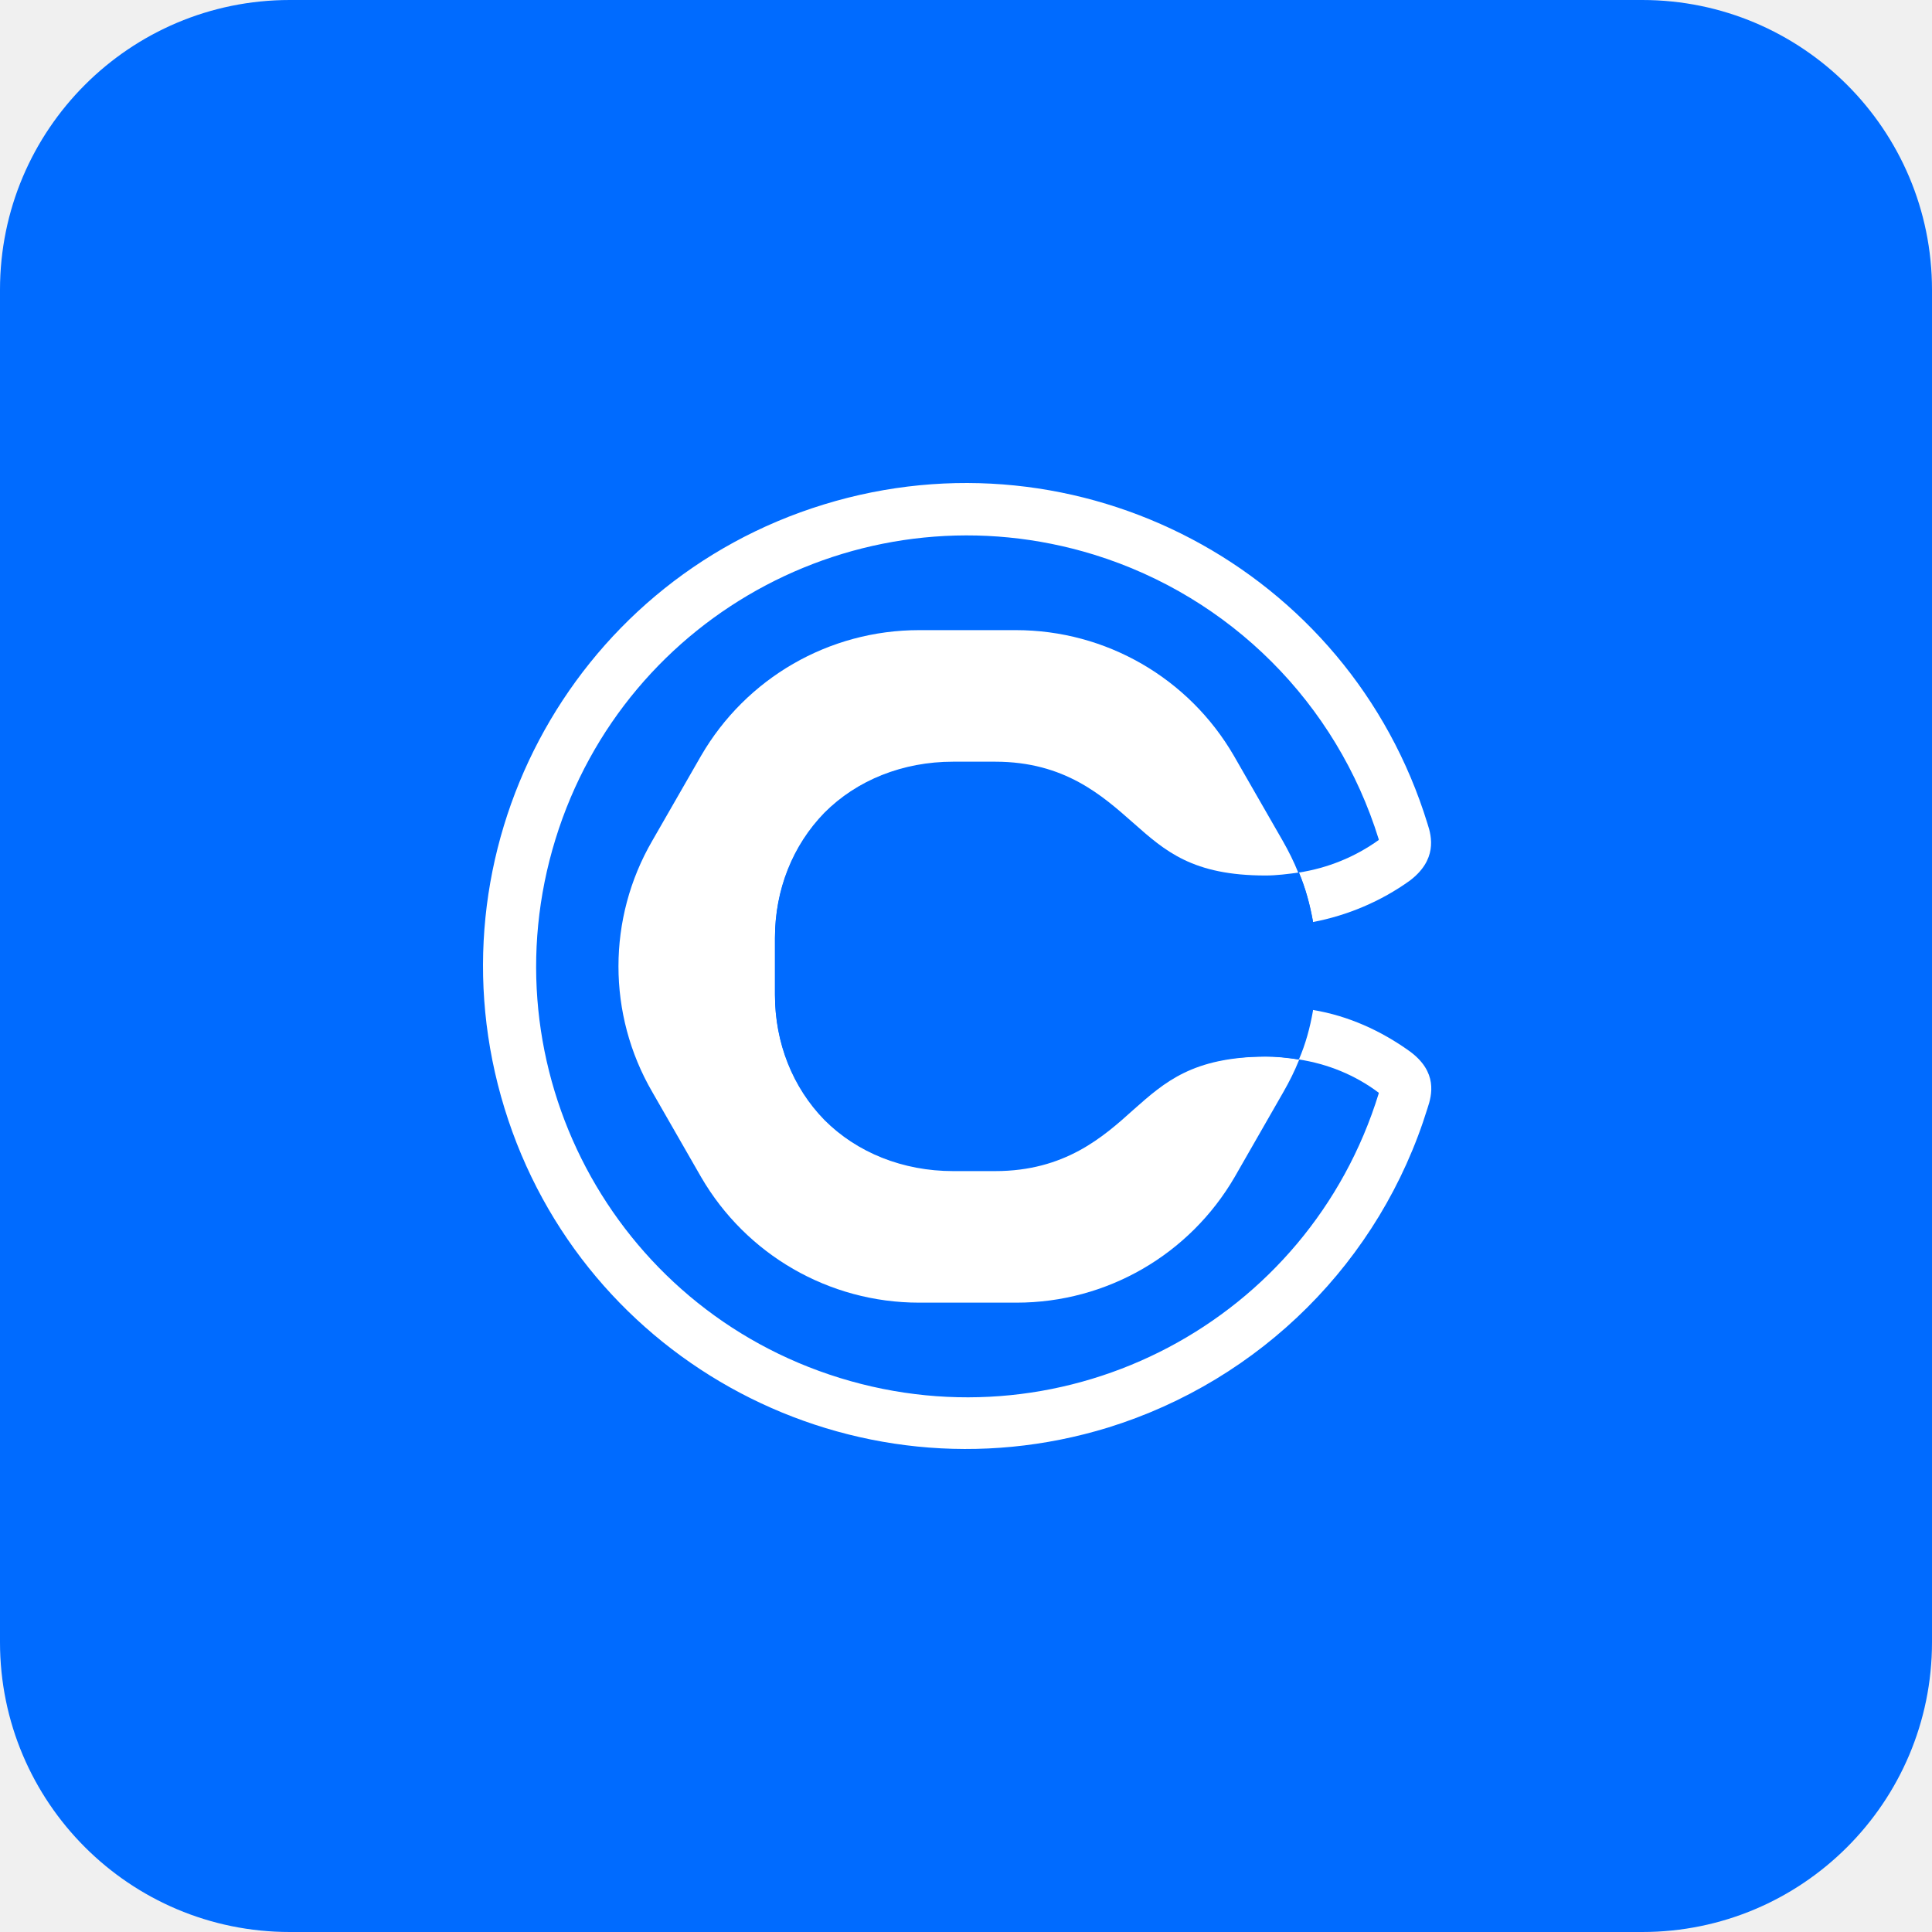
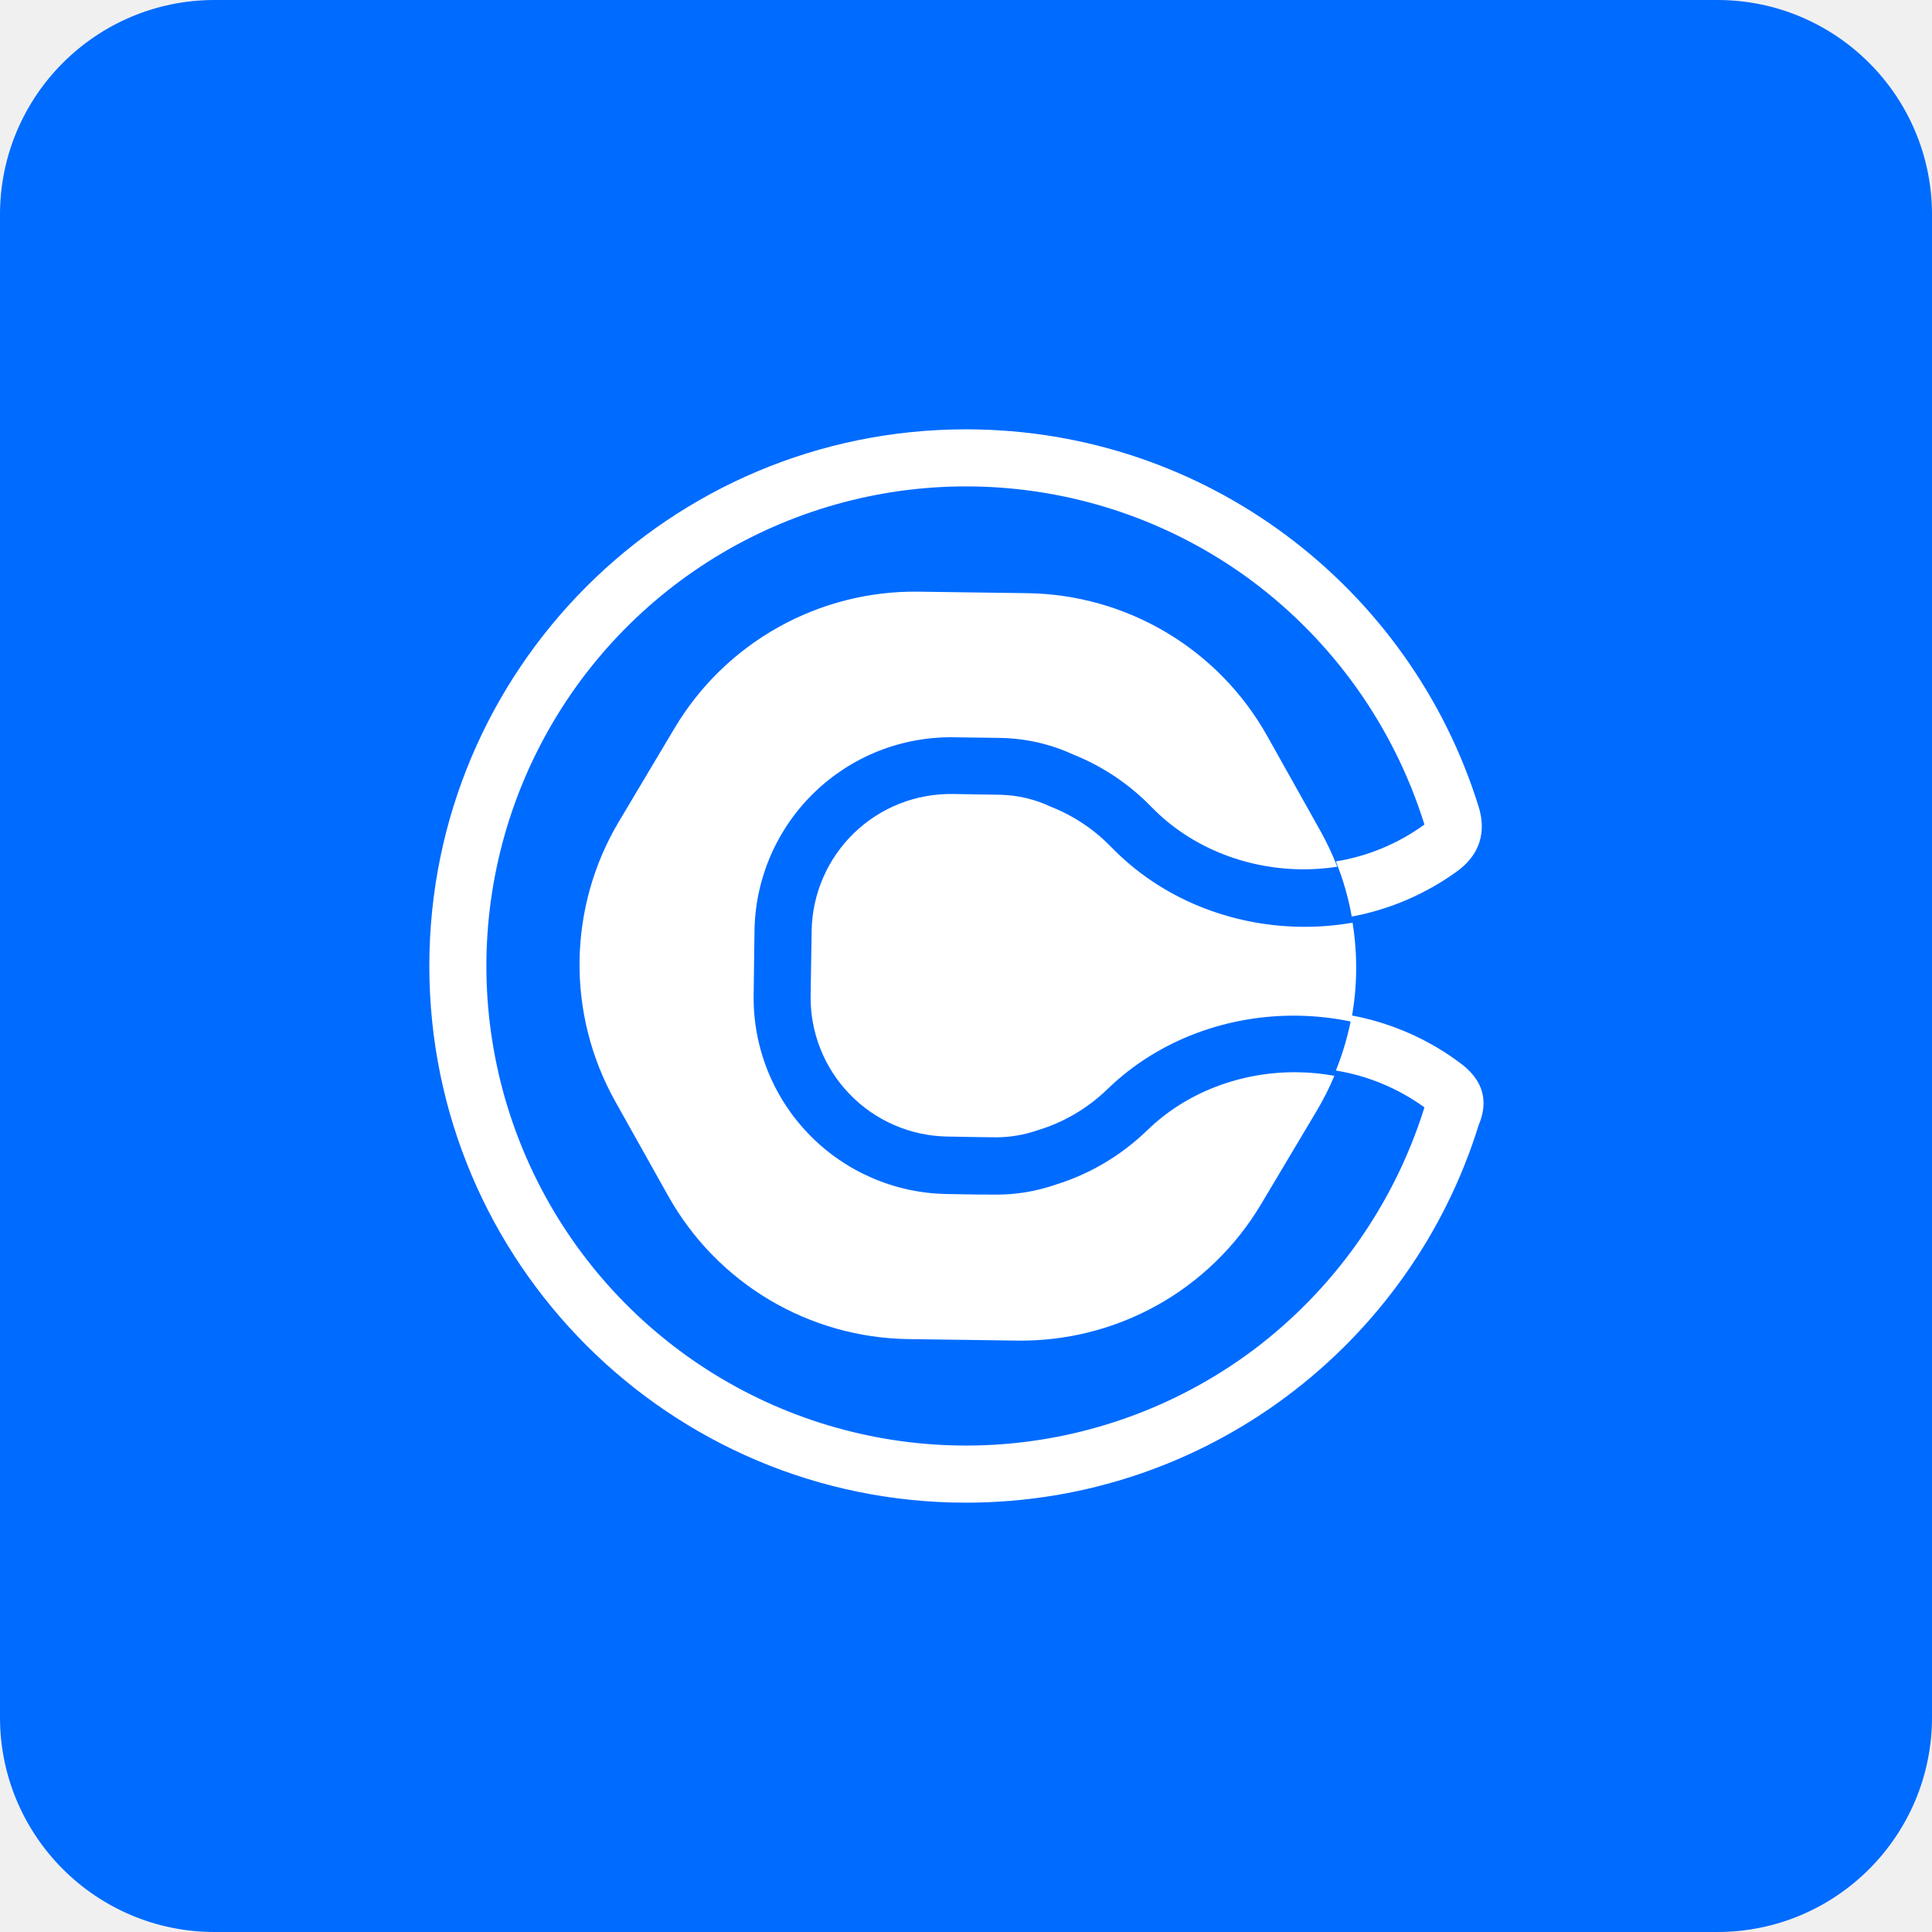
- <svg xmlns="http://www.w3.org/2000/svg" width="32" height="32" viewBox="0 0 32 32" fill="none">
-   <rect width="32" height="32" rx="4.8" fill="#006BFF" />
-   <path d="M18.773 18.381C18.271 18.834 17.634 19.397 16.484 19.397H15.786C14.954 19.397 14.195 19.091 13.656 18.552C13.13 18.014 12.836 17.279 12.836 16.483V15.541C12.836 14.745 13.13 14.011 13.656 13.472C14.195 12.921 14.954 12.628 15.786 12.628H16.471C17.622 12.628 18.258 13.191 18.76 13.644C19.287 14.109 19.74 14.513 20.951 14.513C21.135 14.513 21.319 14.501 21.502 14.464V14.451C21.429 14.268 21.343 14.097 21.245 13.925L20.437 12.518C19.691 11.232 18.32 10.437 16.826 10.437H15.223C13.729 10.437 12.358 11.232 11.612 12.518L10.804 13.925C10.057 15.21 10.057 16.802 10.804 18.087L11.612 19.495C12.358 20.78 13.729 21.576 15.223 21.576H16.838C18.332 21.576 19.703 20.78 20.45 19.495L21.257 18.087C21.355 17.916 21.441 17.744 21.515 17.561V17.548C21.331 17.524 21.147 17.499 20.964 17.499C19.752 17.512 19.299 17.916 18.773 18.381Z" fill="white" />
-   <path d="M23.351 17.414C22.873 17.071 22.334 16.826 21.747 16.728V16.741C21.698 17.022 21.625 17.291 21.514 17.548C21.992 17.622 22.445 17.805 22.836 18.099V18.111C21.674 21.882 17.683 23.987 13.913 22.824C10.143 21.661 8.037 17.671 9.2 13.901C10.363 10.131 14.354 8.025 18.124 9.188C20.376 9.886 22.139 11.649 22.836 13.901V13.913C22.445 14.194 21.992 14.378 21.514 14.452C21.625 14.709 21.698 14.99 21.747 15.259V15.272C22.322 15.162 22.873 14.929 23.351 14.586C23.803 14.243 23.718 13.864 23.644 13.644C22.347 9.421 17.867 7.058 13.644 8.356C9.421 9.653 7.058 14.133 8.356 18.356C9.653 22.579 14.133 24.942 18.356 23.644C20.878 22.861 22.861 20.89 23.644 18.356C23.718 18.136 23.816 17.756 23.351 17.414Z" fill="white" />
-   <path d="M21.514 14.452C21.331 14.476 21.147 14.501 20.963 14.501C19.752 14.501 19.299 14.097 18.772 13.631C18.258 13.178 17.634 12.616 16.483 12.616H15.786C14.953 12.616 14.194 12.921 13.656 13.46C13.13 13.999 12.836 14.733 12.836 15.529V16.471C12.836 17.267 13.13 18.001 13.656 18.54C14.194 19.091 14.953 19.384 15.786 19.384H16.471C17.622 19.384 18.258 18.822 18.76 18.369C19.287 17.903 19.739 17.5 20.951 17.5C21.135 17.5 21.318 17.512 21.502 17.548C21.612 17.291 21.686 17.01 21.735 16.741V16.728C21.478 16.679 21.208 16.655 20.951 16.655C18.16 16.655 18.307 18.54 16.459 18.54H15.786C14.525 18.54 13.693 17.634 13.693 16.471V15.529C13.693 14.366 14.525 13.472 15.786 13.472H16.471C18.32 13.472 18.173 15.357 20.963 15.357C21.233 15.357 21.49 15.333 21.747 15.284V15.272C21.698 14.99 21.625 14.721 21.514 14.452Z" fill="#006BFF" />
+ <svg xmlns="http://www.w3.org/2000/svg" width="36" height="36" viewBox="0 0 36 36" fill="none">
+   <rect width="36" height="36" rx="4" fill="#006BFF" />
+   <path d="M20.706 15.784C20.39 15.457 20.009 15.202 19.587 15.035C19.285 14.891 18.956 14.815 18.622 14.809L17.755 14.795C17.415 14.79 17.077 14.851 16.761 14.976C16.445 15.101 16.156 15.288 15.912 15.524C15.668 15.761 15.472 16.043 15.337 16.356C15.202 16.668 15.129 17.003 15.124 17.343L15.105 18.547C15.099 18.887 15.161 19.225 15.286 19.541C15.411 19.857 15.597 20.146 15.834 20.39C16.07 20.635 16.353 20.83 16.665 20.965C16.977 21.1 17.313 21.173 17.653 21.178C17.653 21.178 17.962 21.184 18.219 21.188C18.385 21.191 18.528 21.193 18.553 21.192C18.818 21.193 19.081 21.148 19.332 21.061C19.821 20.915 20.267 20.652 20.633 20.297C21.598 19.36 22.902 18.905 24.193 18.926C24.523 18.932 24.851 18.968 25.173 19.035C25.292 18.428 25.302 17.804 25.203 17.193C24.879 17.249 24.551 17.275 24.223 17.269C22.932 17.248 21.643 16.751 20.706 15.783" fill="white" />
+   <path d="M21.379 21.059C20.897 21.528 20.311 21.876 19.668 22.075C19.318 22.196 18.95 22.259 18.579 22.26C18.541 22.26 18.464 22.26 18.211 22.258L17.642 22.249C16.675 22.233 15.752 21.835 15.078 21.141C14.403 20.447 14.031 19.514 14.043 18.547L14.059 17.343C14.073 16.374 14.471 15.451 15.165 14.775C15.859 14.099 16.793 13.726 17.762 13.738L18.628 13.75C19.102 13.756 19.57 13.862 20 14.06C20.551 14.281 21.049 14.616 21.462 15.043C22.162 15.763 23.173 16.184 24.235 16.198C24.464 16.201 24.692 16.185 24.918 16.151C24.83 15.923 24.726 15.702 24.607 15.489L23.616 13.72C23.17 12.922 22.522 12.255 21.737 11.787C20.952 11.319 20.058 11.066 19.144 11.053L17.116 11.025C16.202 11.012 15.301 11.241 14.503 11.687C13.705 12.133 13.038 12.781 12.57 13.567L11.532 15.309C11.064 16.094 10.812 16.989 10.799 17.903C10.787 18.817 11.015 19.719 11.461 20.517L12.452 22.286C12.899 23.084 13.546 23.75 14.332 24.218C15.117 24.686 16.011 24.939 16.925 24.952L18.952 24.98C19.866 24.993 20.768 24.765 21.566 24.319C22.364 23.873 23.03 23.225 23.498 22.439L24.536 20.697C24.66 20.488 24.77 20.271 24.864 20.046C24.639 20.005 24.411 19.983 24.182 19.98C23.12 19.965 22.1 20.358 21.381 21.058" fill="white" />
+   <path d="M27.265 19.851C26.656 19.381 25.944 19.063 25.188 18.922C25.125 19.273 25.026 19.617 24.892 19.948C25.488 20.045 26.053 20.28 26.542 20.634L26.538 20.648C25.973 22.448 24.858 24.025 23.35 25.158C22.021 26.15 20.443 26.754 18.791 26.901C17.14 27.047 15.479 26.732 13.997 25.989C12.514 25.246 11.268 24.106 10.396 22.695C9.525 21.284 9.063 19.658 9.063 18C9.063 16.342 9.525 14.717 10.395 13.307C11.266 11.896 12.512 10.755 13.994 10.012C15.476 9.269 17.135 8.952 18.786 9.098C20.438 9.243 22.016 9.845 23.345 10.837C24.852 11.967 25.967 13.541 26.534 15.338C26.537 15.348 26.539 15.357 26.541 15.364L26.534 15.37C26.047 15.722 25.485 15.956 24.892 16.051C25.026 16.383 25.125 16.727 25.188 17.079C25.906 16.945 26.584 16.651 27.172 16.22C27.756 15.777 27.611 15.222 27.549 15.022C26.281 10.954 22.486 8 18 8C12.477 8 8 12.477 8 18C8 23.523 12.477 28 18 28C22.491 28 26.29 25.04 27.553 20.964C27.7 20.617 27.71 20.212 27.265 19.851Z" fill="white" />
</svg>
